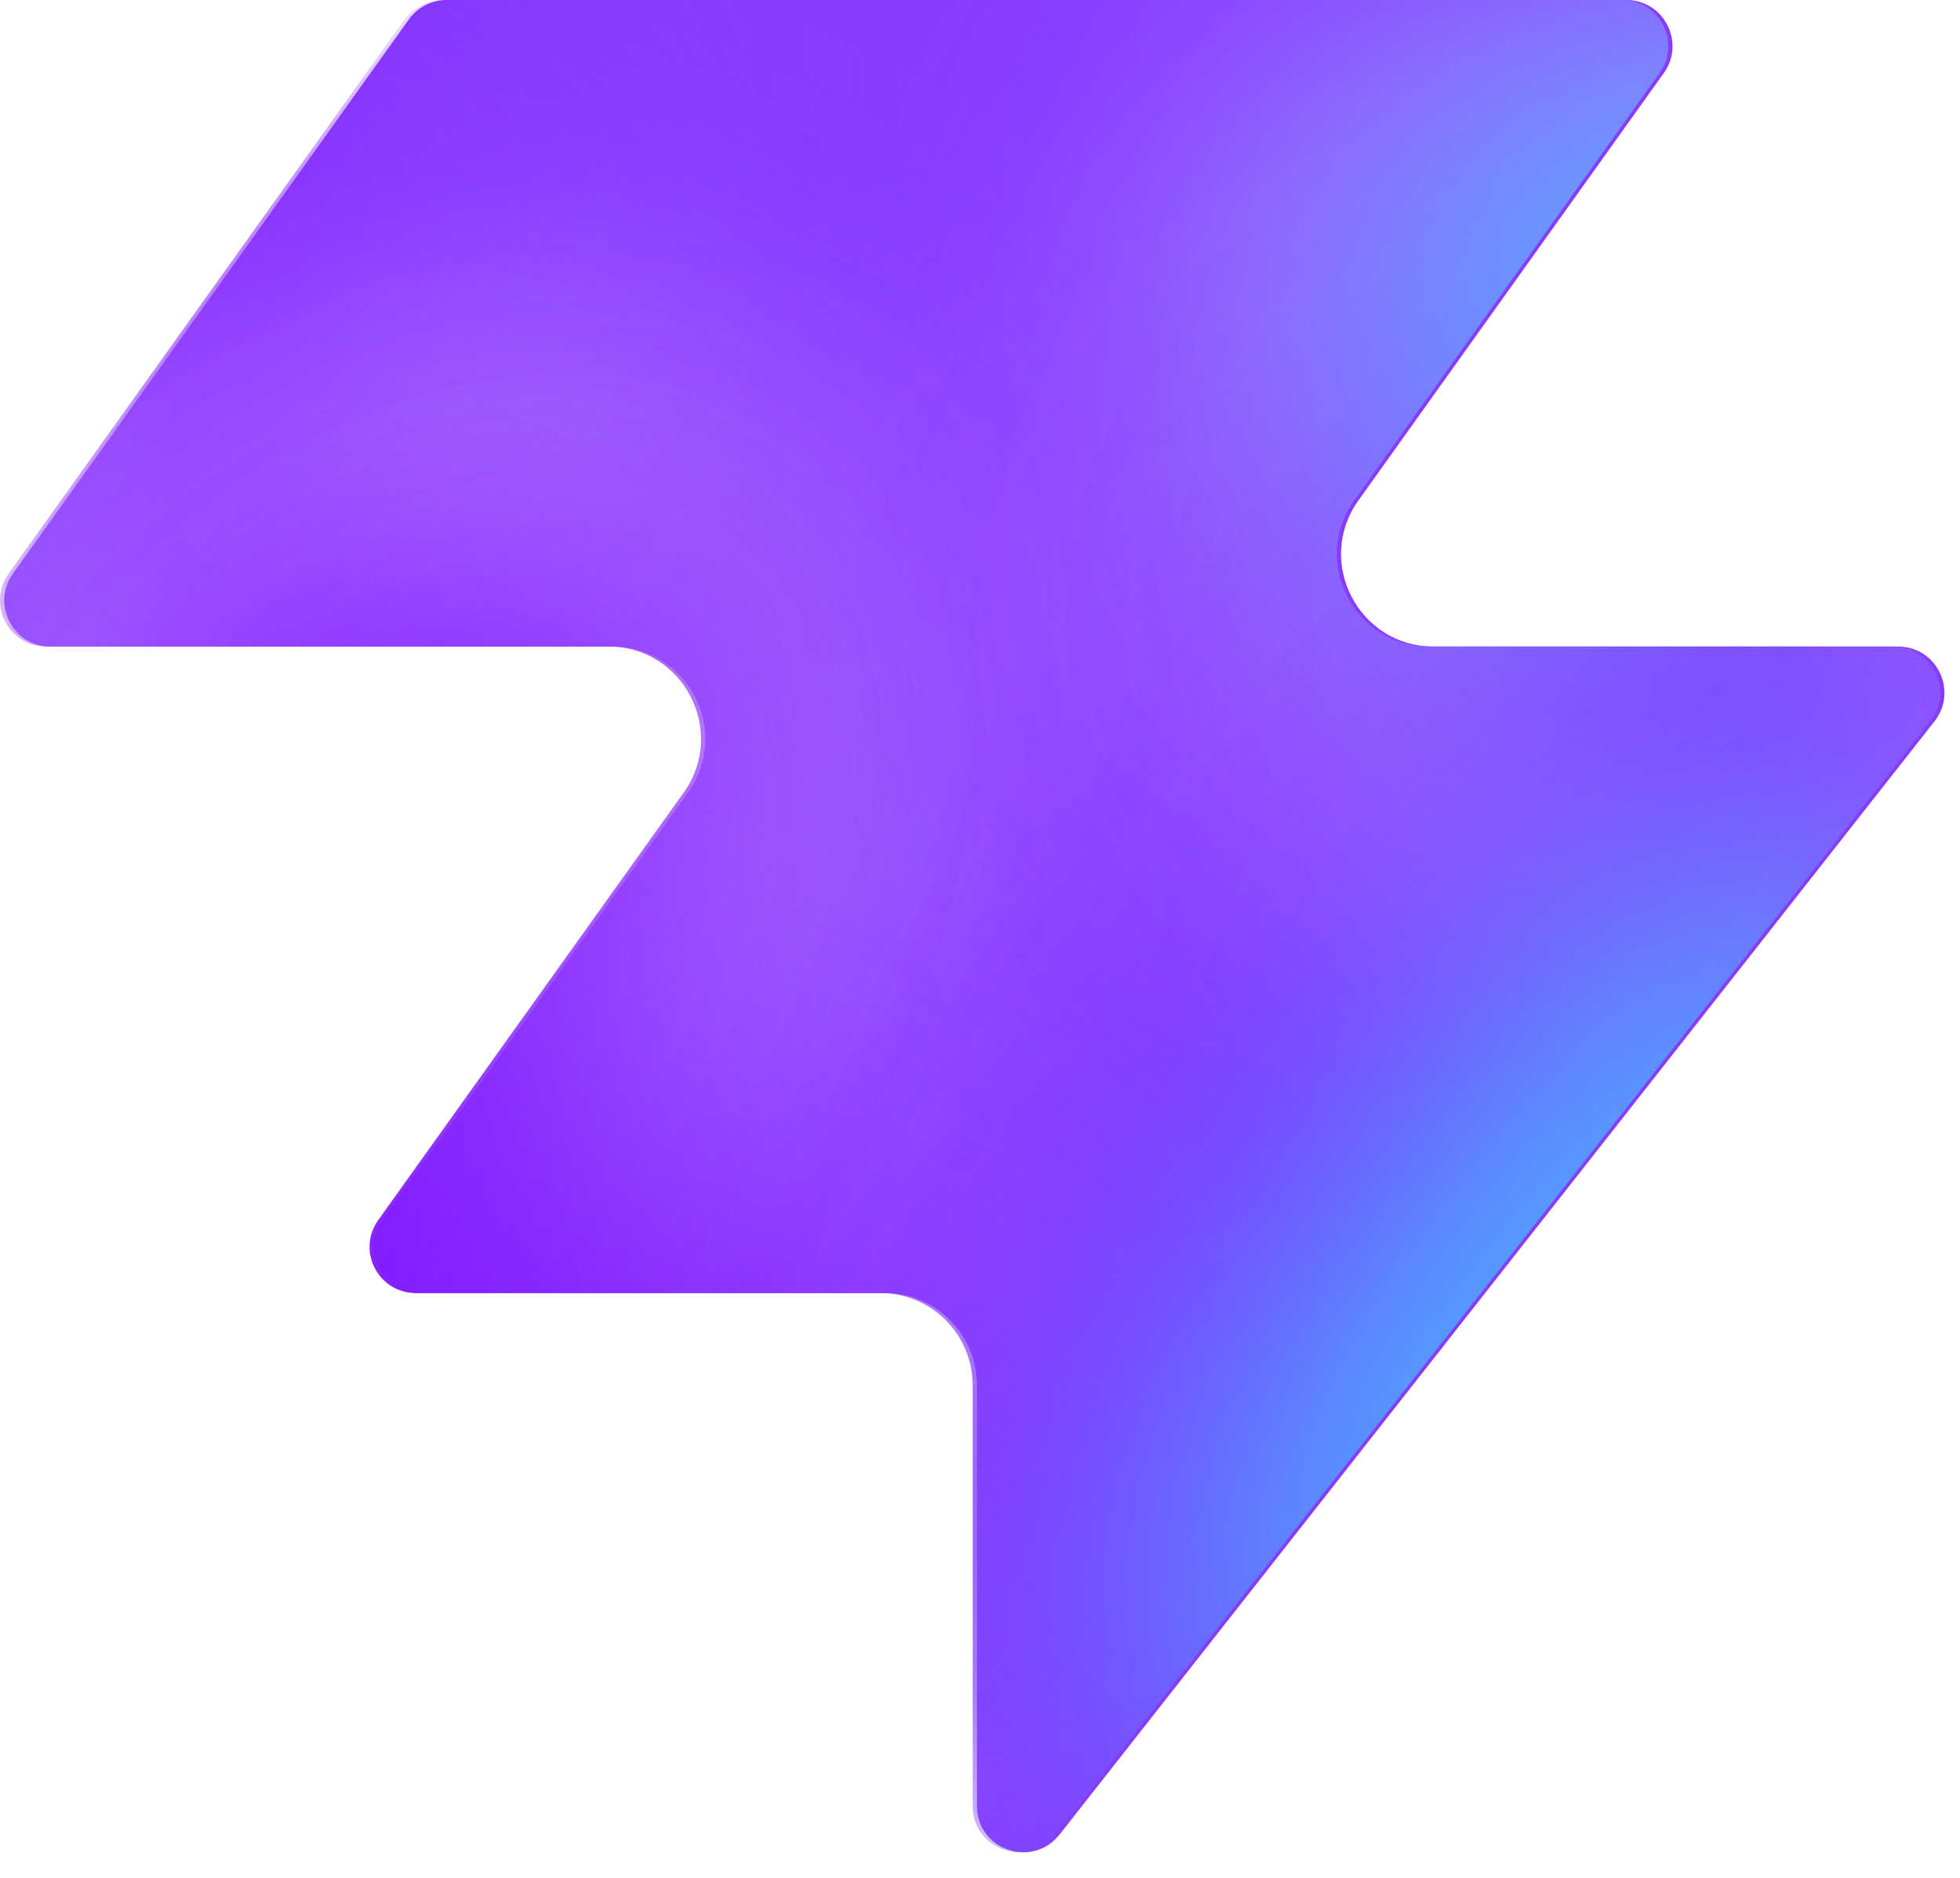
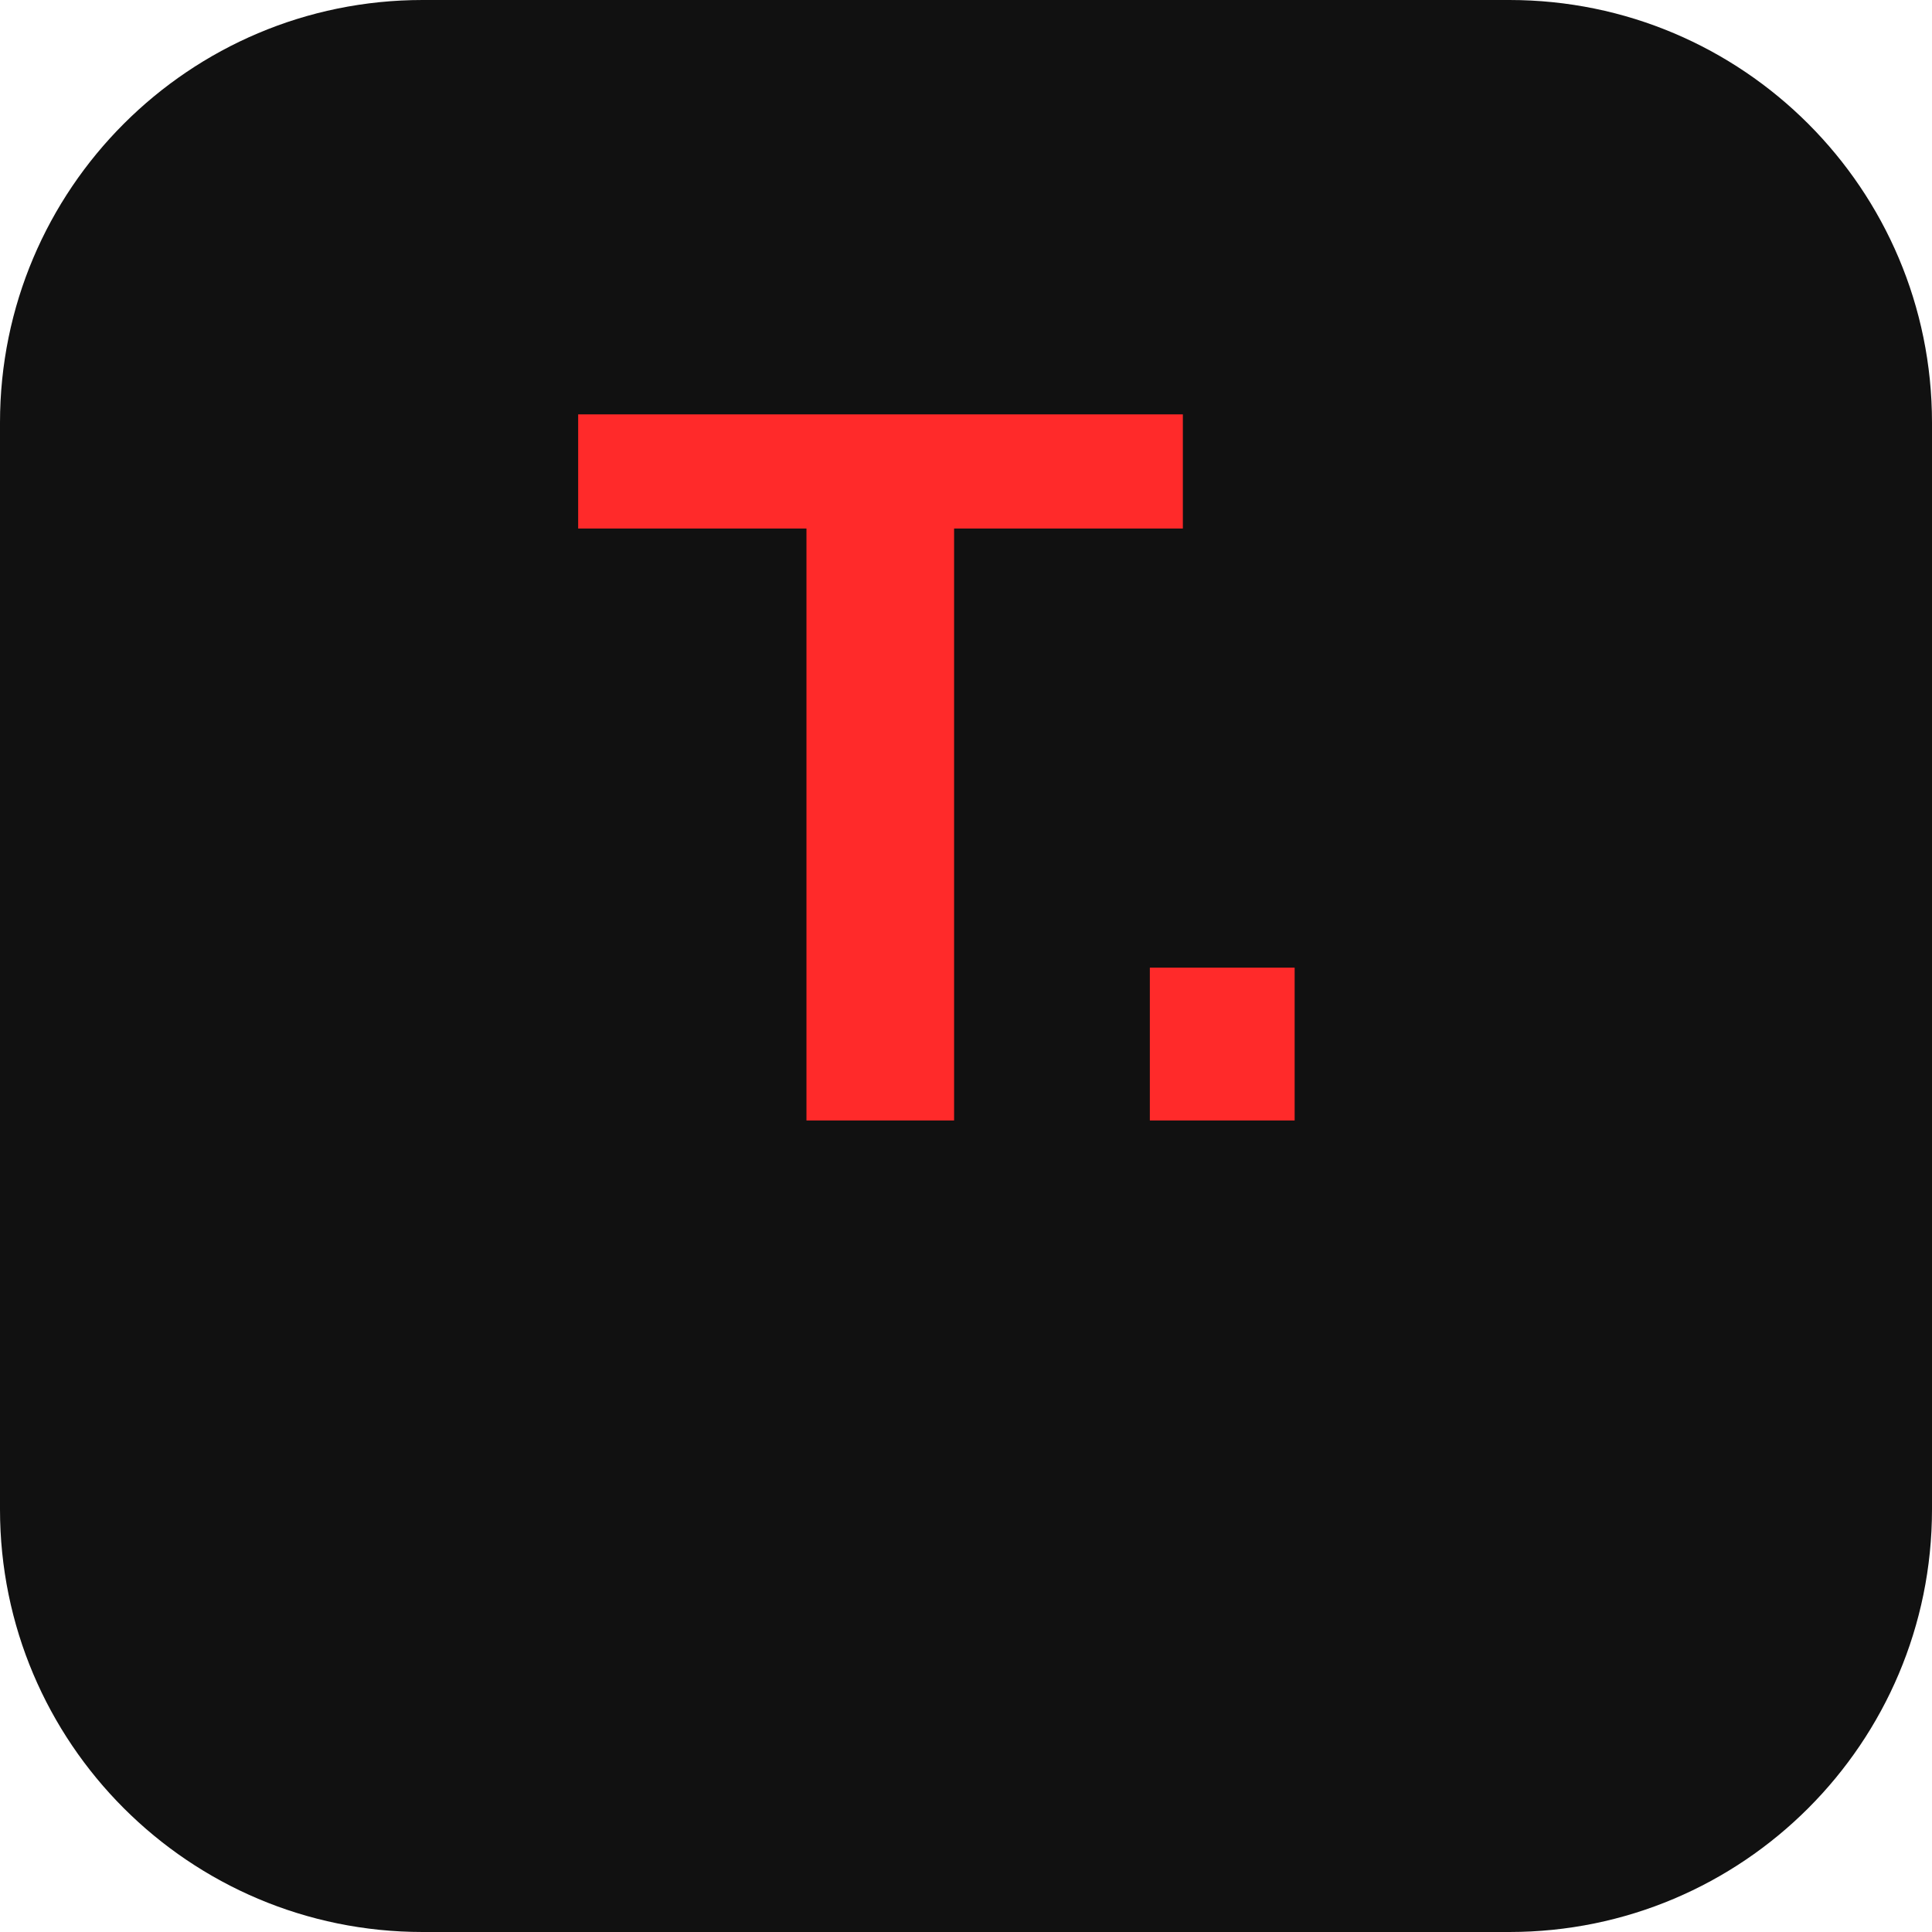
- <svg xmlns="http://www.w3.org/2000/svg" width="48" height="46" fill="none" viewBox="0 0 48 46">
-   <path fill="#863bff" d="M25.946 44.938c-.664.845-2.021.375-2.021-.698V33.937a2.26 2.26 0 0 0-2.262-2.262H10.287c-.92 0-1.456-1.04-.92-1.788l7.48-10.471c1.07-1.497 0-3.578-1.842-3.578H1.237c-.92 0-1.456-1.04-.92-1.788L10.013.474c.214-.297.556-.474.92-.474h28.894c.92 0 1.456 1.04.92 1.788l-7.48 10.471c-1.07 1.498 0 3.579 1.842 3.579h11.377c.943 0 1.473 1.088.89 1.83L25.947 44.94z" style="fill:#863bff;fill:color(display-p3 .525 .23 1);fill-opacity:1" />
-   <mask id="a" width="48" height="46" x="0" y="0" maskUnits="userSpaceOnUse" style="mask-type:alpha">
-     <path fill="#000" d="M25.842 44.938c-.664.844-2.021.375-2.021-.698V33.937a2.26 2.26 0 0 0-2.262-2.262H10.183c-.92 0-1.456-1.04-.92-1.788l7.48-10.471c1.07-1.498 0-3.579-1.842-3.579H1.133c-.92 0-1.456-1.04-.92-1.787L9.91.473c.214-.297.556-.474.92-.474h28.894c.92 0 1.456 1.04.92 1.788l-7.48 10.471c-1.07 1.498 0 3.578 1.842 3.578h11.377c.943 0 1.473 1.088.89 1.832L25.843 44.94z" style="fill:#000;fill-opacity:1" />
-   </mask>
-   <g mask="url(#a)">
-     <g filter="url(#b)">
-       <ellipse cx="5.508" cy="14.704" fill="#ede6ff" rx="5.508" ry="14.704" style="fill:#ede6ff;fill:color(display-p3 .927 .903 1);fill-opacity:1" transform="matrix(.00324 1 1 -.00324 -4.47 31.516)" />
-     </g>
-     <g filter="url(#c)">
-       <ellipse cx="10.399" cy="29.851" fill="#ede6ff" rx="10.399" ry="29.851" style="fill:#ede6ff;fill:color(display-p3 .927 .903 1);fill-opacity:1" transform="matrix(.00324 1 1 -.00324 -39.328 7.883)" />
-     </g>
-     <g filter="url(#d)">
-       <ellipse cx="5.508" cy="30.487" fill="#7e14ff" rx="5.508" ry="30.487" style="fill:#7e14ff;fill:color(display-p3 .492 .077 1);fill-opacity:1" transform="rotate(89.814 -25.913 -14.639)scale(1 -1)" />
-     </g>
-     <g filter="url(#e)">
-       <ellipse cx="5.508" cy="30.599" fill="#7e14ff" rx="5.508" ry="30.599" style="fill:#7e14ff;fill:color(display-p3 .492 .077 1);fill-opacity:1" transform="rotate(89.814 -32.644 -3.334)scale(1 -1)" />
-     </g>
-     <g filter="url(#f)">
-       <ellipse cx="5.508" cy="30.599" fill="#7e14ff" rx="5.508" ry="30.599" style="fill:#7e14ff;fill:color(display-p3 .492 .077 1);fill-opacity:1" transform="matrix(.00324 1 1 -.00324 -34.34 30.47)" />
-     </g>
-     <g filter="url(#g)">
-       <ellipse cx="14.072" cy="22.078" fill="#ede6ff" rx="14.072" ry="22.078" style="fill:#ede6ff;fill:color(display-p3 .927 .903 1);fill-opacity:1" transform="rotate(93.35 24.506 48.493)scale(-1 1)" />
-     </g>
-     <g filter="url(#h)">
-       <ellipse cx="3.47" cy="21.501" fill="#7e14ff" rx="3.47" ry="21.501" style="fill:#7e14ff;fill:color(display-p3 .492 .077 1);fill-opacity:1" transform="rotate(89.009 28.708 47.59)scale(-1 1)" />
-     </g>
-     <g filter="url(#i)">
-       <ellipse cx="3.47" cy="21.501" fill="#7e14ff" rx="3.47" ry="21.501" style="fill:#7e14ff;fill:color(display-p3 .492 .077 1);fill-opacity:1" transform="rotate(89.009 28.708 47.59)scale(-1 1)" />
-     </g>
-     <g filter="url(#j)">
-       <ellipse cx=".387" cy="8.972" fill="#7e14ff" rx="4.407" ry="29.108" style="fill:#7e14ff;fill:color(display-p3 .492 .077 1);fill-opacity:1" transform="rotate(39.51 .387 8.972)" />
-     </g>
-     <g filter="url(#k)">
-       <ellipse cx="47.523" cy="-6.092" fill="#7e14ff" rx="4.407" ry="29.108" style="fill:#7e14ff;fill:color(display-p3 .492 .077 1);fill-opacity:1" transform="rotate(37.892 47.523 -6.092)" />
-     </g>
-     <g filter="url(#l)">
-       <ellipse cx="41.412" cy="6.333" fill="#47bfff" rx="5.971" ry="9.665" style="fill:#47bfff;fill:color(display-p3 .28 .748 1);fill-opacity:1" transform="rotate(37.892 41.412 6.333)" />
-     </g>
-     <g filter="url(#m)">
-       <ellipse cx="-1.879" cy="38.332" fill="#7e14ff" rx="4.407" ry="29.108" style="fill:#7e14ff;fill:color(display-p3 .492 .077 1);fill-opacity:1" transform="rotate(37.892 -1.88 38.332)" />
-     </g>
-     <g filter="url(#n)">
-       <ellipse cx="-1.879" cy="38.332" fill="#7e14ff" rx="4.407" ry="29.108" style="fill:#7e14ff;fill:color(display-p3 .492 .077 1);fill-opacity:1" transform="rotate(37.892 -1.88 38.332)" />
-     </g>
-     <g filter="url(#o)">
-       <ellipse cx="35.651" cy="29.907" fill="#7e14ff" rx="4.407" ry="29.108" style="fill:#7e14ff;fill:color(display-p3 .492 .077 1);fill-opacity:1" transform="rotate(37.892 35.651 29.907)" />
-     </g>
-     <g filter="url(#p)">
-       <ellipse cx="38.418" cy="32.4" fill="#47bfff" rx="5.971" ry="15.297" style="fill:#47bfff;fill:color(display-p3 .28 .748 1);fill-opacity:1" transform="rotate(37.892 38.418 32.4)" />
-     </g>
-   </g>
-   <defs>
-     <filter id="b" width="60.045" height="41.654" x="-19.77" y="16.149" color-interpolation-filters="sRGB" filterUnits="userSpaceOnUse">
-       <feFlood flood-opacity="0" result="BackgroundImageFix" />
-       <feBlend in="SourceGraphic" in2="BackgroundImageFix" result="shape" />
-       <feGaussianBlur result="effect1_foregroundBlur_2002_17158" stdDeviation="7.659" />
-     </filter>
-     <filter id="c" width="90.34" height="51.437" x="-54.613" y="-7.533" color-interpolation-filters="sRGB" filterUnits="userSpaceOnUse">
-       <feFlood flood-opacity="0" result="BackgroundImageFix" />
-       <feBlend in="SourceGraphic" in2="BackgroundImageFix" result="shape" />
-       <feGaussianBlur result="effect1_foregroundBlur_2002_17158" stdDeviation="7.659" />
-     </filter>
-     <filter id="d" width="79.355" height="29.4" x="-49.64" y="2.03" color-interpolation-filters="sRGB" filterUnits="userSpaceOnUse">
-       <feFlood flood-opacity="0" result="BackgroundImageFix" />
-       <feBlend in="SourceGraphic" in2="BackgroundImageFix" result="shape" />
-       <feGaussianBlur result="effect1_foregroundBlur_2002_17158" stdDeviation="4.596" />
-     </filter>
-     <filter id="e" width="79.579" height="29.4" x="-45.045" y="20.029" color-interpolation-filters="sRGB" filterUnits="userSpaceOnUse">
-       <feFlood flood-opacity="0" result="BackgroundImageFix" />
-       <feBlend in="SourceGraphic" in2="BackgroundImageFix" result="shape" />
-       <feGaussianBlur result="effect1_foregroundBlur_2002_17158" stdDeviation="4.596" />
-     </filter>
-     <filter id="f" width="79.579" height="29.4" x="-43.513" y="21.178" color-interpolation-filters="sRGB" filterUnits="userSpaceOnUse">
-       <feFlood flood-opacity="0" result="BackgroundImageFix" />
-       <feBlend in="SourceGraphic" in2="BackgroundImageFix" result="shape" />
-       <feGaussianBlur result="effect1_foregroundBlur_2002_17158" stdDeviation="4.596" />
-     </filter>
-     <filter id="g" width="74.749" height="58.852" x="15.756" y="-17.901" color-interpolation-filters="sRGB" filterUnits="userSpaceOnUse">
-       <feFlood flood-opacity="0" result="BackgroundImageFix" />
-       <feBlend in="SourceGraphic" in2="BackgroundImageFix" result="shape" />
-       <feGaussianBlur result="effect1_foregroundBlur_2002_17158" stdDeviation="7.659" />
-     </filter>
-     <filter id="h" width="61.377" height="25.362" x="23.548" y="2.284" color-interpolation-filters="sRGB" filterUnits="userSpaceOnUse">
-       <feFlood flood-opacity="0" result="BackgroundImageFix" />
-       <feBlend in="SourceGraphic" in2="BackgroundImageFix" result="shape" />
-       <feGaussianBlur result="effect1_foregroundBlur_2002_17158" stdDeviation="4.596" />
-     </filter>
-     <filter id="i" width="61.377" height="25.362" x="23.548" y="2.284" color-interpolation-filters="sRGB" filterUnits="userSpaceOnUse">
-       <feFlood flood-opacity="0" result="BackgroundImageFix" />
-       <feBlend in="SourceGraphic" in2="BackgroundImageFix" result="shape" />
-       <feGaussianBlur result="effect1_foregroundBlur_2002_17158" stdDeviation="4.596" />
-     </filter>
-     <filter id="j" width="56.045" height="63.649" x="-27.636" y="-22.853" color-interpolation-filters="sRGB" filterUnits="userSpaceOnUse">
-       <feFlood flood-opacity="0" result="BackgroundImageFix" />
-       <feBlend in="SourceGraphic" in2="BackgroundImageFix" result="shape" />
-       <feGaussianBlur result="effect1_foregroundBlur_2002_17158" stdDeviation="4.596" />
-     </filter>
-     <filter id="k" width="54.814" height="64.646" x="20.116" y="-38.415" color-interpolation-filters="sRGB" filterUnits="userSpaceOnUse">
-       <feFlood flood-opacity="0" result="BackgroundImageFix" />
-       <feBlend in="SourceGraphic" in2="BackgroundImageFix" result="shape" />
-       <feGaussianBlur result="effect1_foregroundBlur_2002_17158" stdDeviation="4.596" />
-     </filter>
-     <filter id="l" width="33.541" height="35.313" x="24.641" y="-11.323" color-interpolation-filters="sRGB" filterUnits="userSpaceOnUse">
-       <feFlood flood-opacity="0" result="BackgroundImageFix" />
-       <feBlend in="SourceGraphic" in2="BackgroundImageFix" result="shape" />
-       <feGaussianBlur result="effect1_foregroundBlur_2002_17158" stdDeviation="4.596" />
-     </filter>
-     <filter id="m" width="54.814" height="64.646" x="-29.286" y="6.009" color-interpolation-filters="sRGB" filterUnits="userSpaceOnUse">
-       <feFlood flood-opacity="0" result="BackgroundImageFix" />
-       <feBlend in="SourceGraphic" in2="BackgroundImageFix" result="shape" />
-       <feGaussianBlur result="effect1_foregroundBlur_2002_17158" stdDeviation="4.596" />
-     </filter>
-     <filter id="n" width="54.814" height="64.646" x="-29.286" y="6.009" color-interpolation-filters="sRGB" filterUnits="userSpaceOnUse">
-       <feFlood flood-opacity="0" result="BackgroundImageFix" />
-       <feBlend in="SourceGraphic" in2="BackgroundImageFix" result="shape" />
-       <feGaussianBlur result="effect1_foregroundBlur_2002_17158" stdDeviation="4.596" />
-     </filter>
-     <filter id="o" width="54.814" height="64.646" x="8.244" y="-2.416" color-interpolation-filters="sRGB" filterUnits="userSpaceOnUse">
-       <feFlood flood-opacity="0" result="BackgroundImageFix" />
-       <feBlend in="SourceGraphic" in2="BackgroundImageFix" result="shape" />
-       <feGaussianBlur result="effect1_foregroundBlur_2002_17158" stdDeviation="4.596" />
-     </filter>
-     <filter id="p" width="39.409" height="43.623" x="18.713" y="10.588" color-interpolation-filters="sRGB" filterUnits="userSpaceOnUse">
-       <feFlood flood-opacity="0" result="BackgroundImageFix" />
-       <feBlend in="SourceGraphic" in2="BackgroundImageFix" result="shape" />
-       <feGaussianBlur result="effect1_foregroundBlur_2002_17158" stdDeviation="4.596" />
-     </filter>
-   </defs>
+ <svg xmlns="http://www.w3.org/2000/svg" width="64" height="64" viewBox="0 0 64 64">
+   <rect width="64" height="64" rx="14" fill="#111111" />
+   <text x="50%" y="58%" text-anchor="middle" font-family="Arial, sans-serif" font-weight="900" font-size="34" fill="#ff2a2a">T.</text>
</svg>
